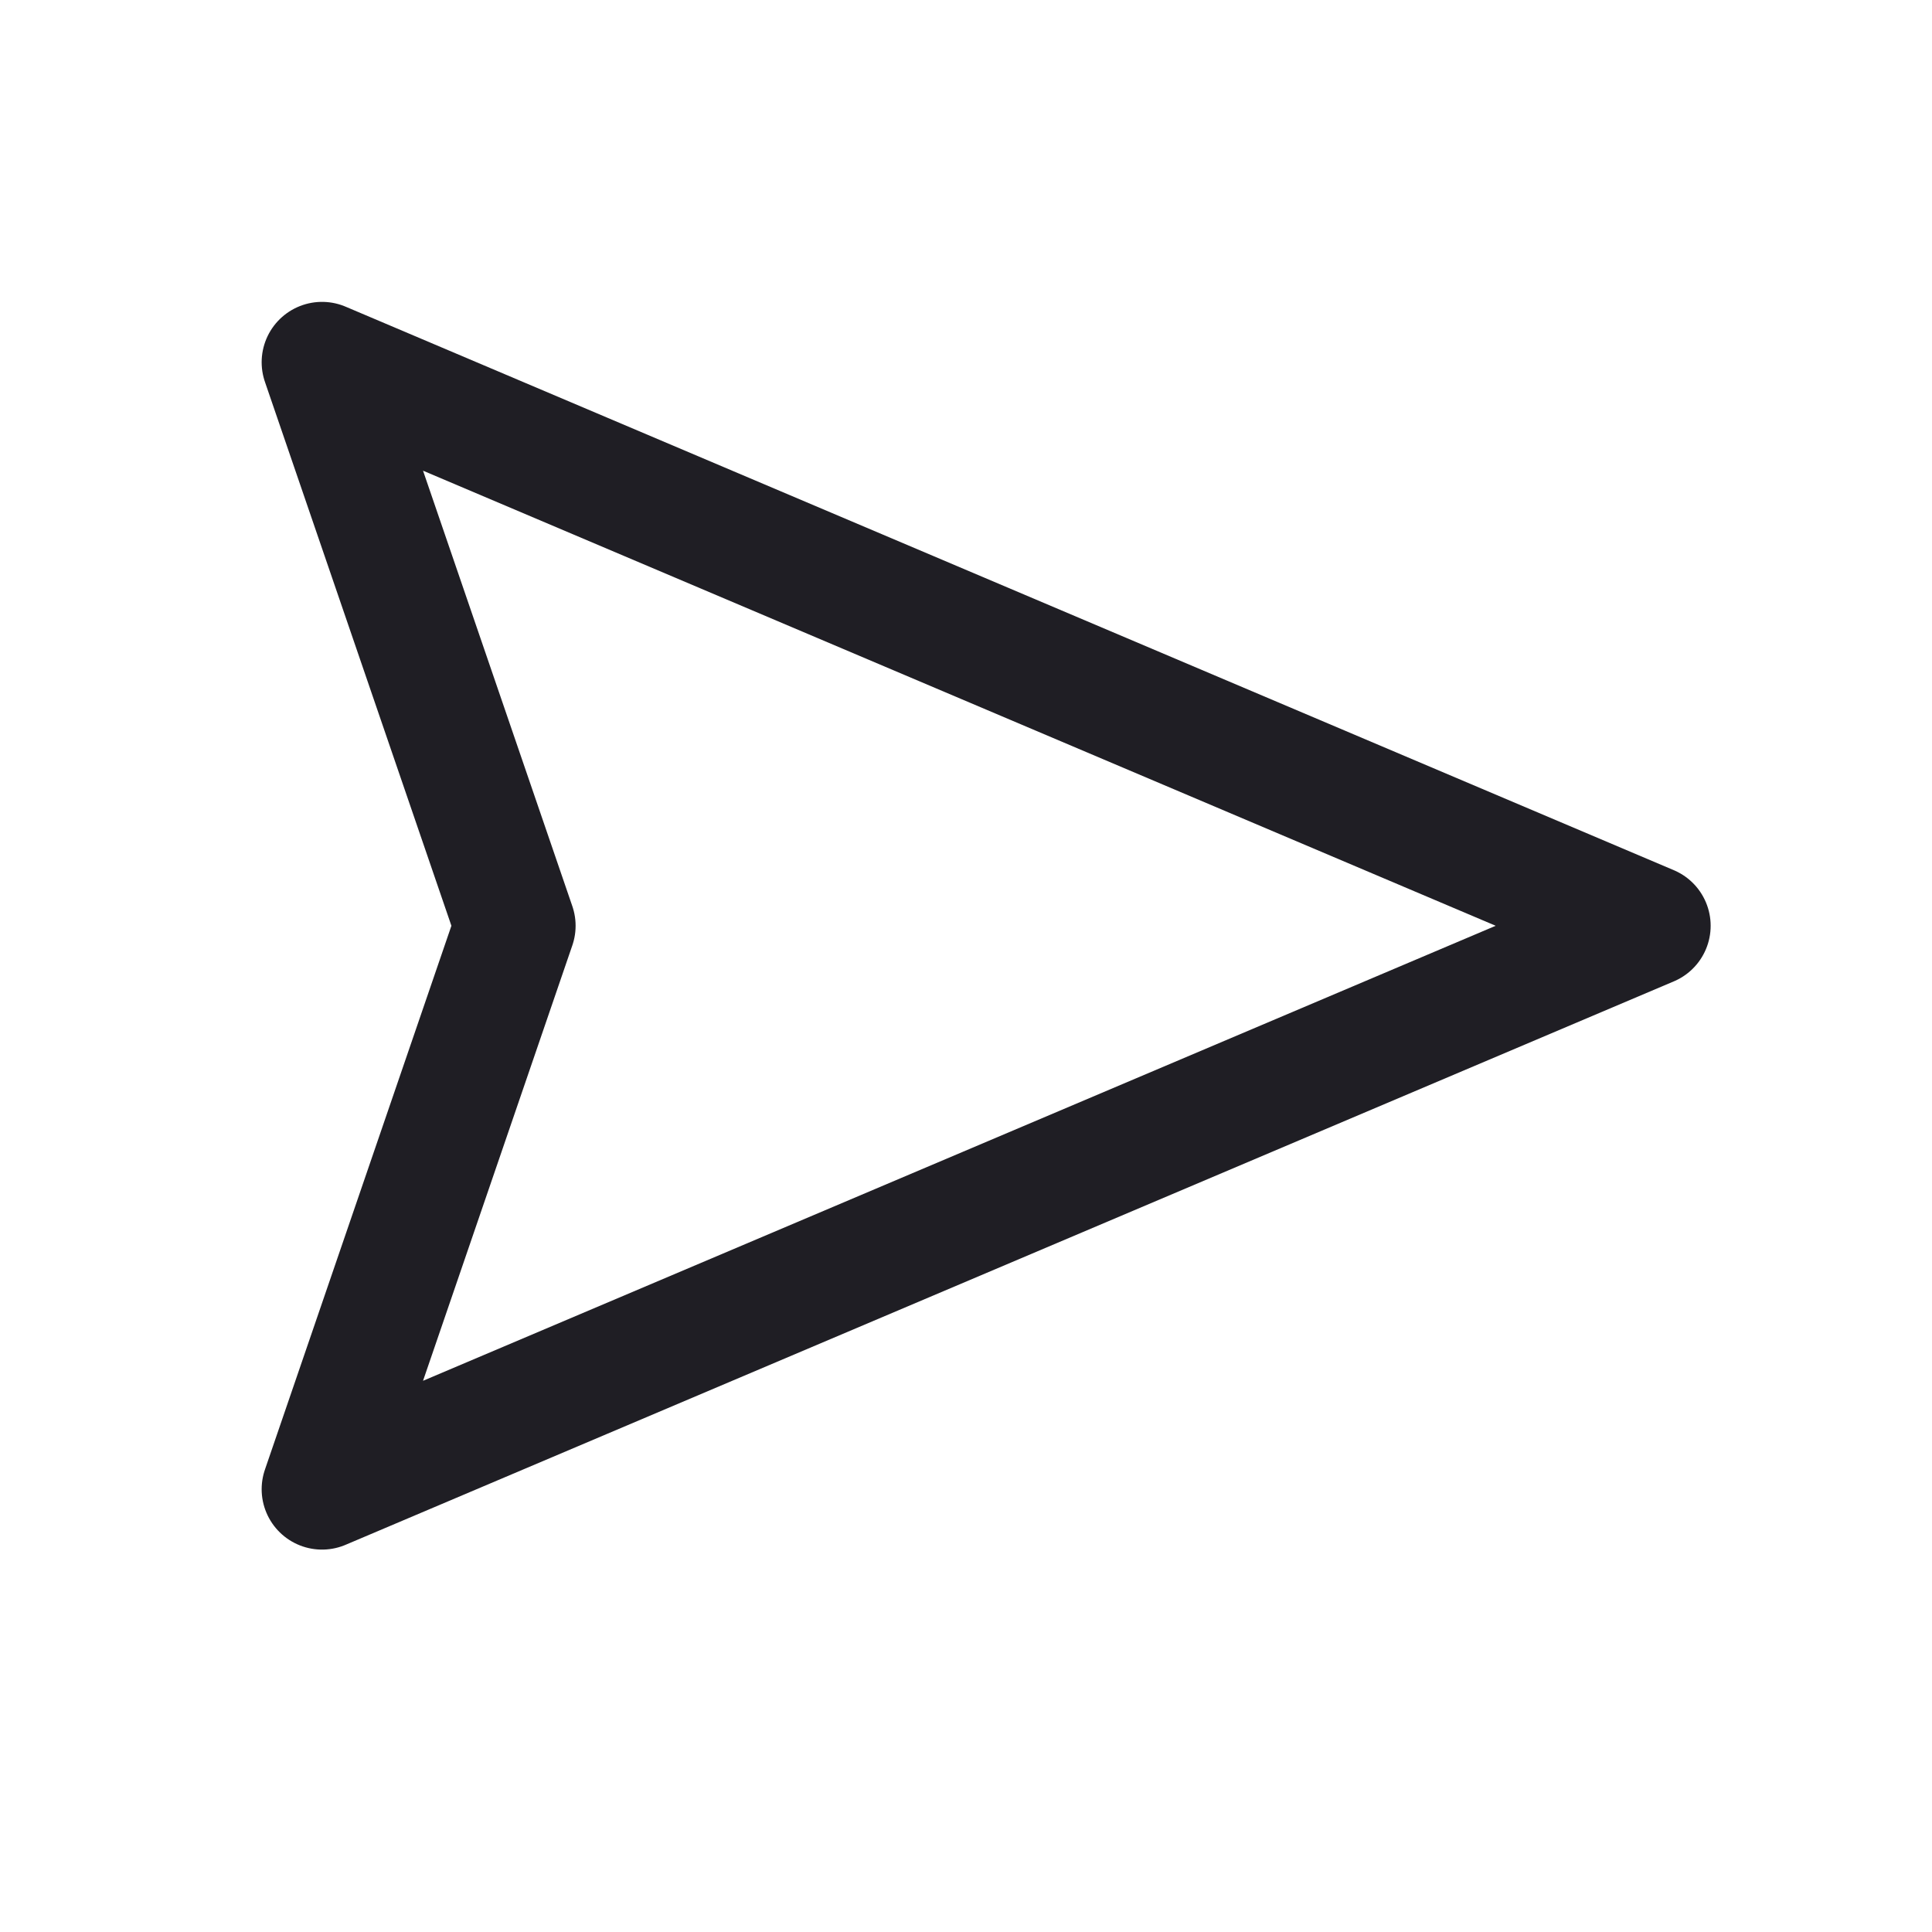
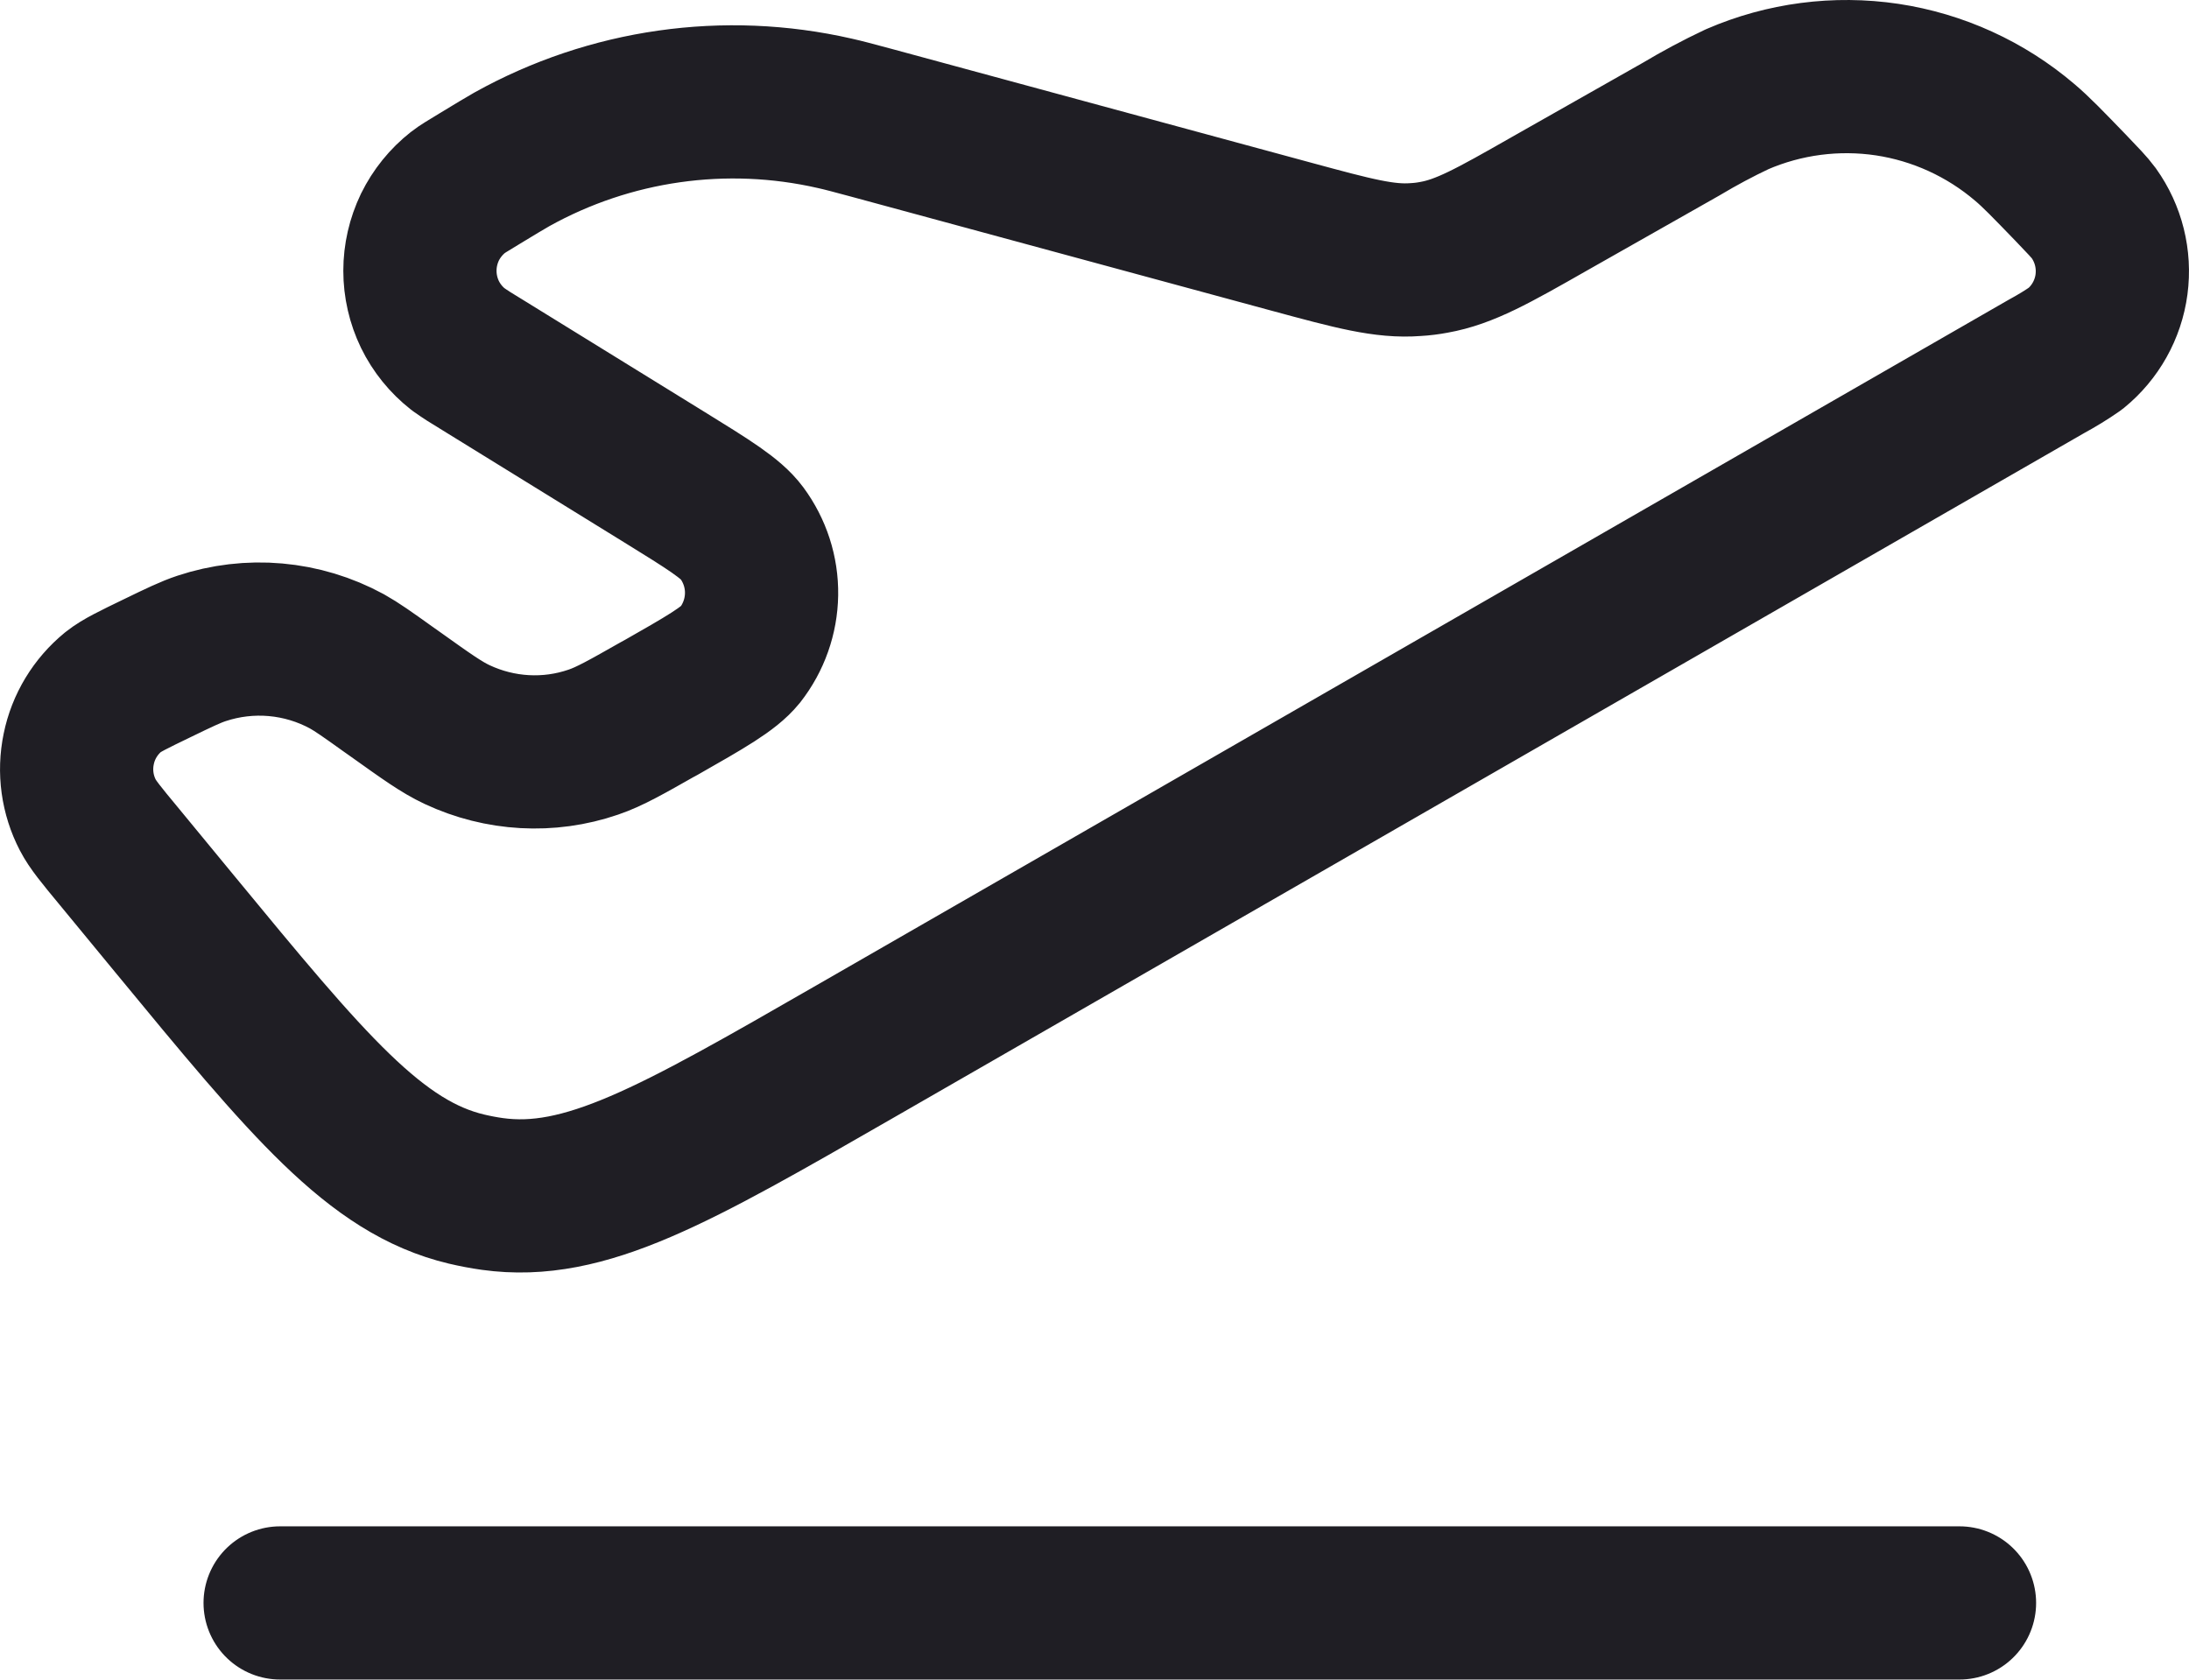
- <svg xmlns="http://www.w3.org/2000/svg" preserveAspectRatio="none" overflow="visible" style="display: block;" width="22" height="22" viewBox="0 0 22 22" fill="none">
-   <g id="Icon">
-     <path id="Vector" d="M3.667 16.958L18.792 10.542L3.667 4.125L5.867 10.542L3.667 16.958Z" stroke="#1F1E24" stroke-width="1.375" stroke-linecap="round" stroke-linejoin="round" />
+ <svg xmlns="http://www.w3.org/2000/svg" preserveAspectRatio="none" overflow="visible" style="display: block;" width="19.715" height="15.129" viewBox="0 0 19.715 15.129" fill="none">
+   <g id="Group">
+     <path id="Vector" d="M17.648 14.439H2.523" stroke="#1F1E24" stroke-width="1.38" stroke-linecap="round" stroke-linejoin="round" />
+     <path id="Vector_2" d="M5.938 6.382C6.354 6.145 6.562 6.027 6.666 5.899C6.788 5.743 6.856 5.551 6.859 5.353C6.862 5.154 6.799 4.961 6.681 4.801C6.582 4.668 6.383 4.545 5.985 4.299L4.318 3.27C4.252 3.231 4.188 3.19 4.126 3.146C4.019 3.062 3.932 2.955 3.872 2.832C3.813 2.71 3.782 2.575 3.782 2.439C3.782 2.303 3.813 2.169 3.872 2.046C3.932 1.924 4.019 1.816 4.126 1.732C4.16 1.705 4.213 1.674 4.318 1.61C4.465 1.521 4.537 1.477 4.609 1.436C5.494 0.943 6.531 0.795 7.519 1.021C7.6 1.039 7.681 1.061 7.845 1.105L11.63 2.132C12.191 2.284 12.471 2.36 12.752 2.338C12.807 2.335 12.861 2.328 12.914 2.318C13.191 2.269 13.445 2.126 13.952 1.837L15.141 1.163C15.305 1.065 15.473 0.975 15.645 0.894C16.07 0.71 16.538 0.649 16.996 0.717C17.454 0.786 17.883 0.982 18.235 1.282C18.337 1.368 18.44 1.475 18.647 1.689C18.761 1.808 18.819 1.868 18.857 1.92C18.99 2.106 19.047 2.335 19.017 2.562C18.987 2.788 18.871 2.995 18.694 3.139C18.61 3.198 18.522 3.251 18.432 3.3L7.695 9.475C6.076 10.406 5.268 10.871 4.434 10.755C4.355 10.744 4.278 10.729 4.201 10.711C3.38 10.515 2.776 9.783 1.57 8.319L1.066 7.707C0.911 7.52 0.835 7.427 0.791 7.342C0.696 7.159 0.667 6.949 0.709 6.747C0.75 6.545 0.86 6.364 1.02 6.233C1.093 6.175 1.201 6.123 1.414 6.02C1.616 5.922 1.716 5.874 1.815 5.841C2.029 5.77 2.256 5.743 2.481 5.763C2.707 5.783 2.925 5.849 3.124 5.957C3.215 6.008 3.307 6.073 3.49 6.204L3.565 6.257C3.84 6.453 3.976 6.551 4.117 6.617C4.504 6.798 4.942 6.823 5.344 6.685C5.491 6.635 5.64 6.55 5.938 6.381" stroke="#1F1E24" stroke-width="1.38" stroke-linecap="round" stroke-linejoin="round" />
  </g>
</svg>
